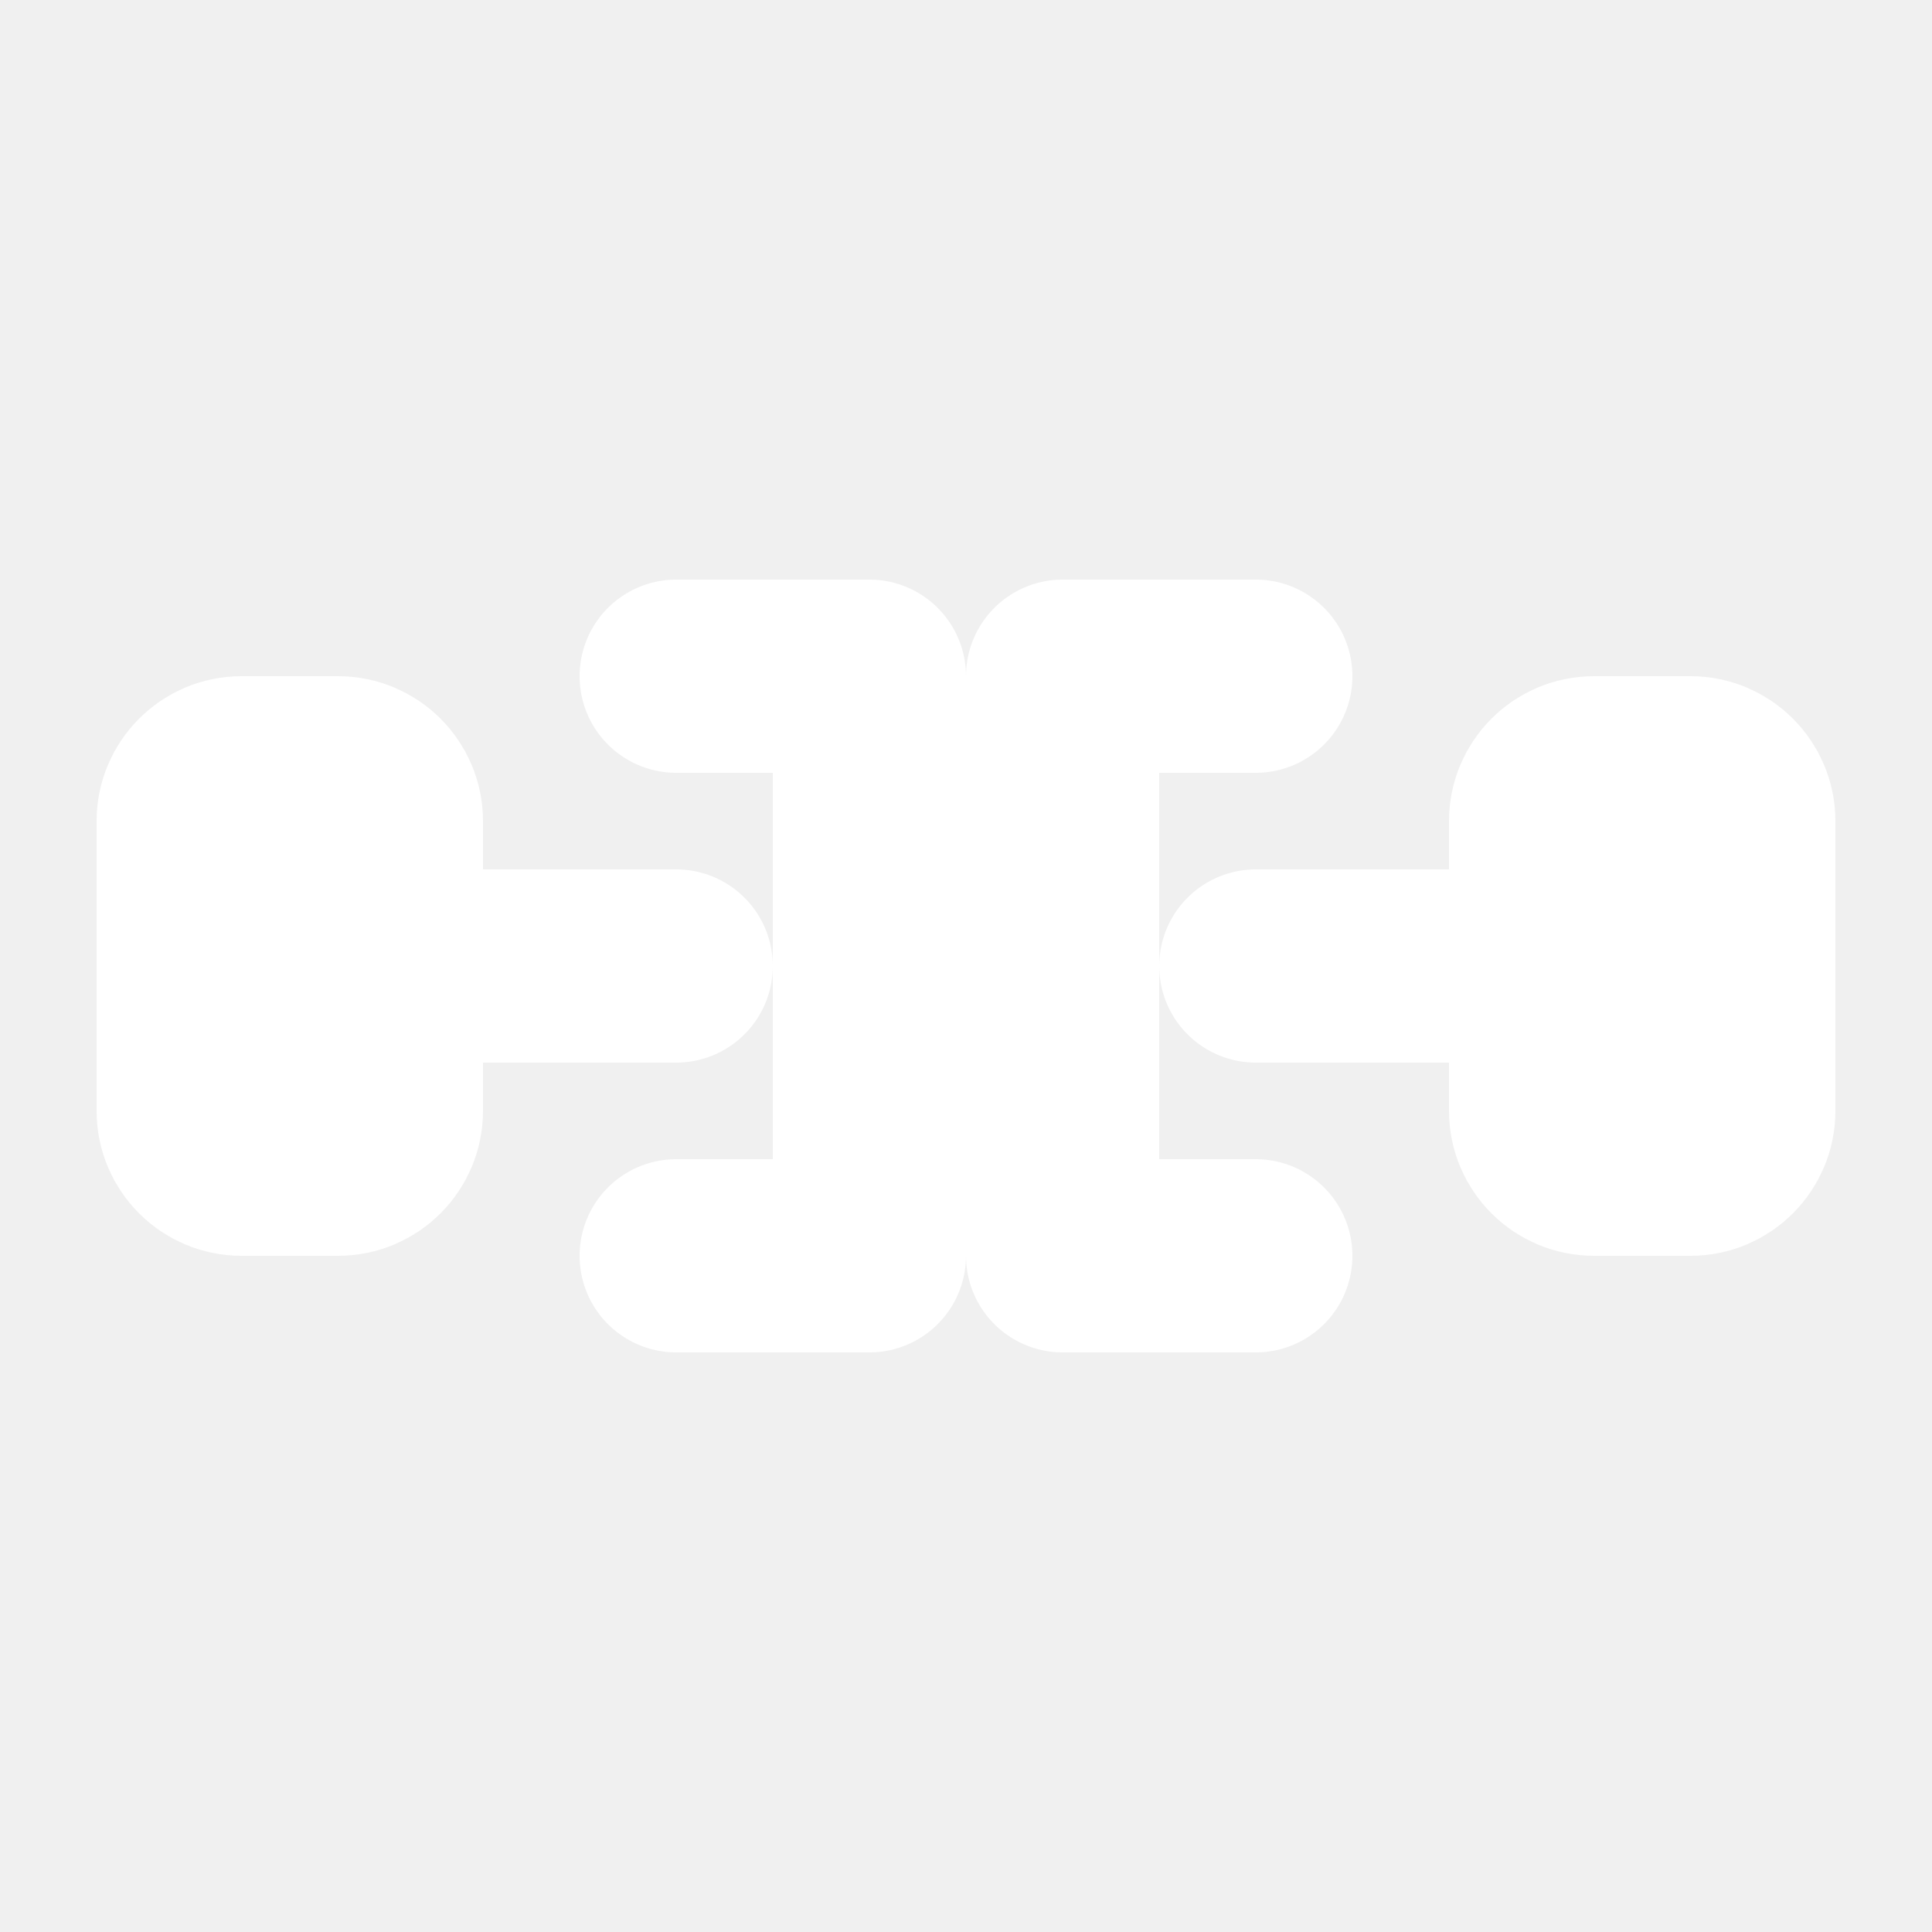
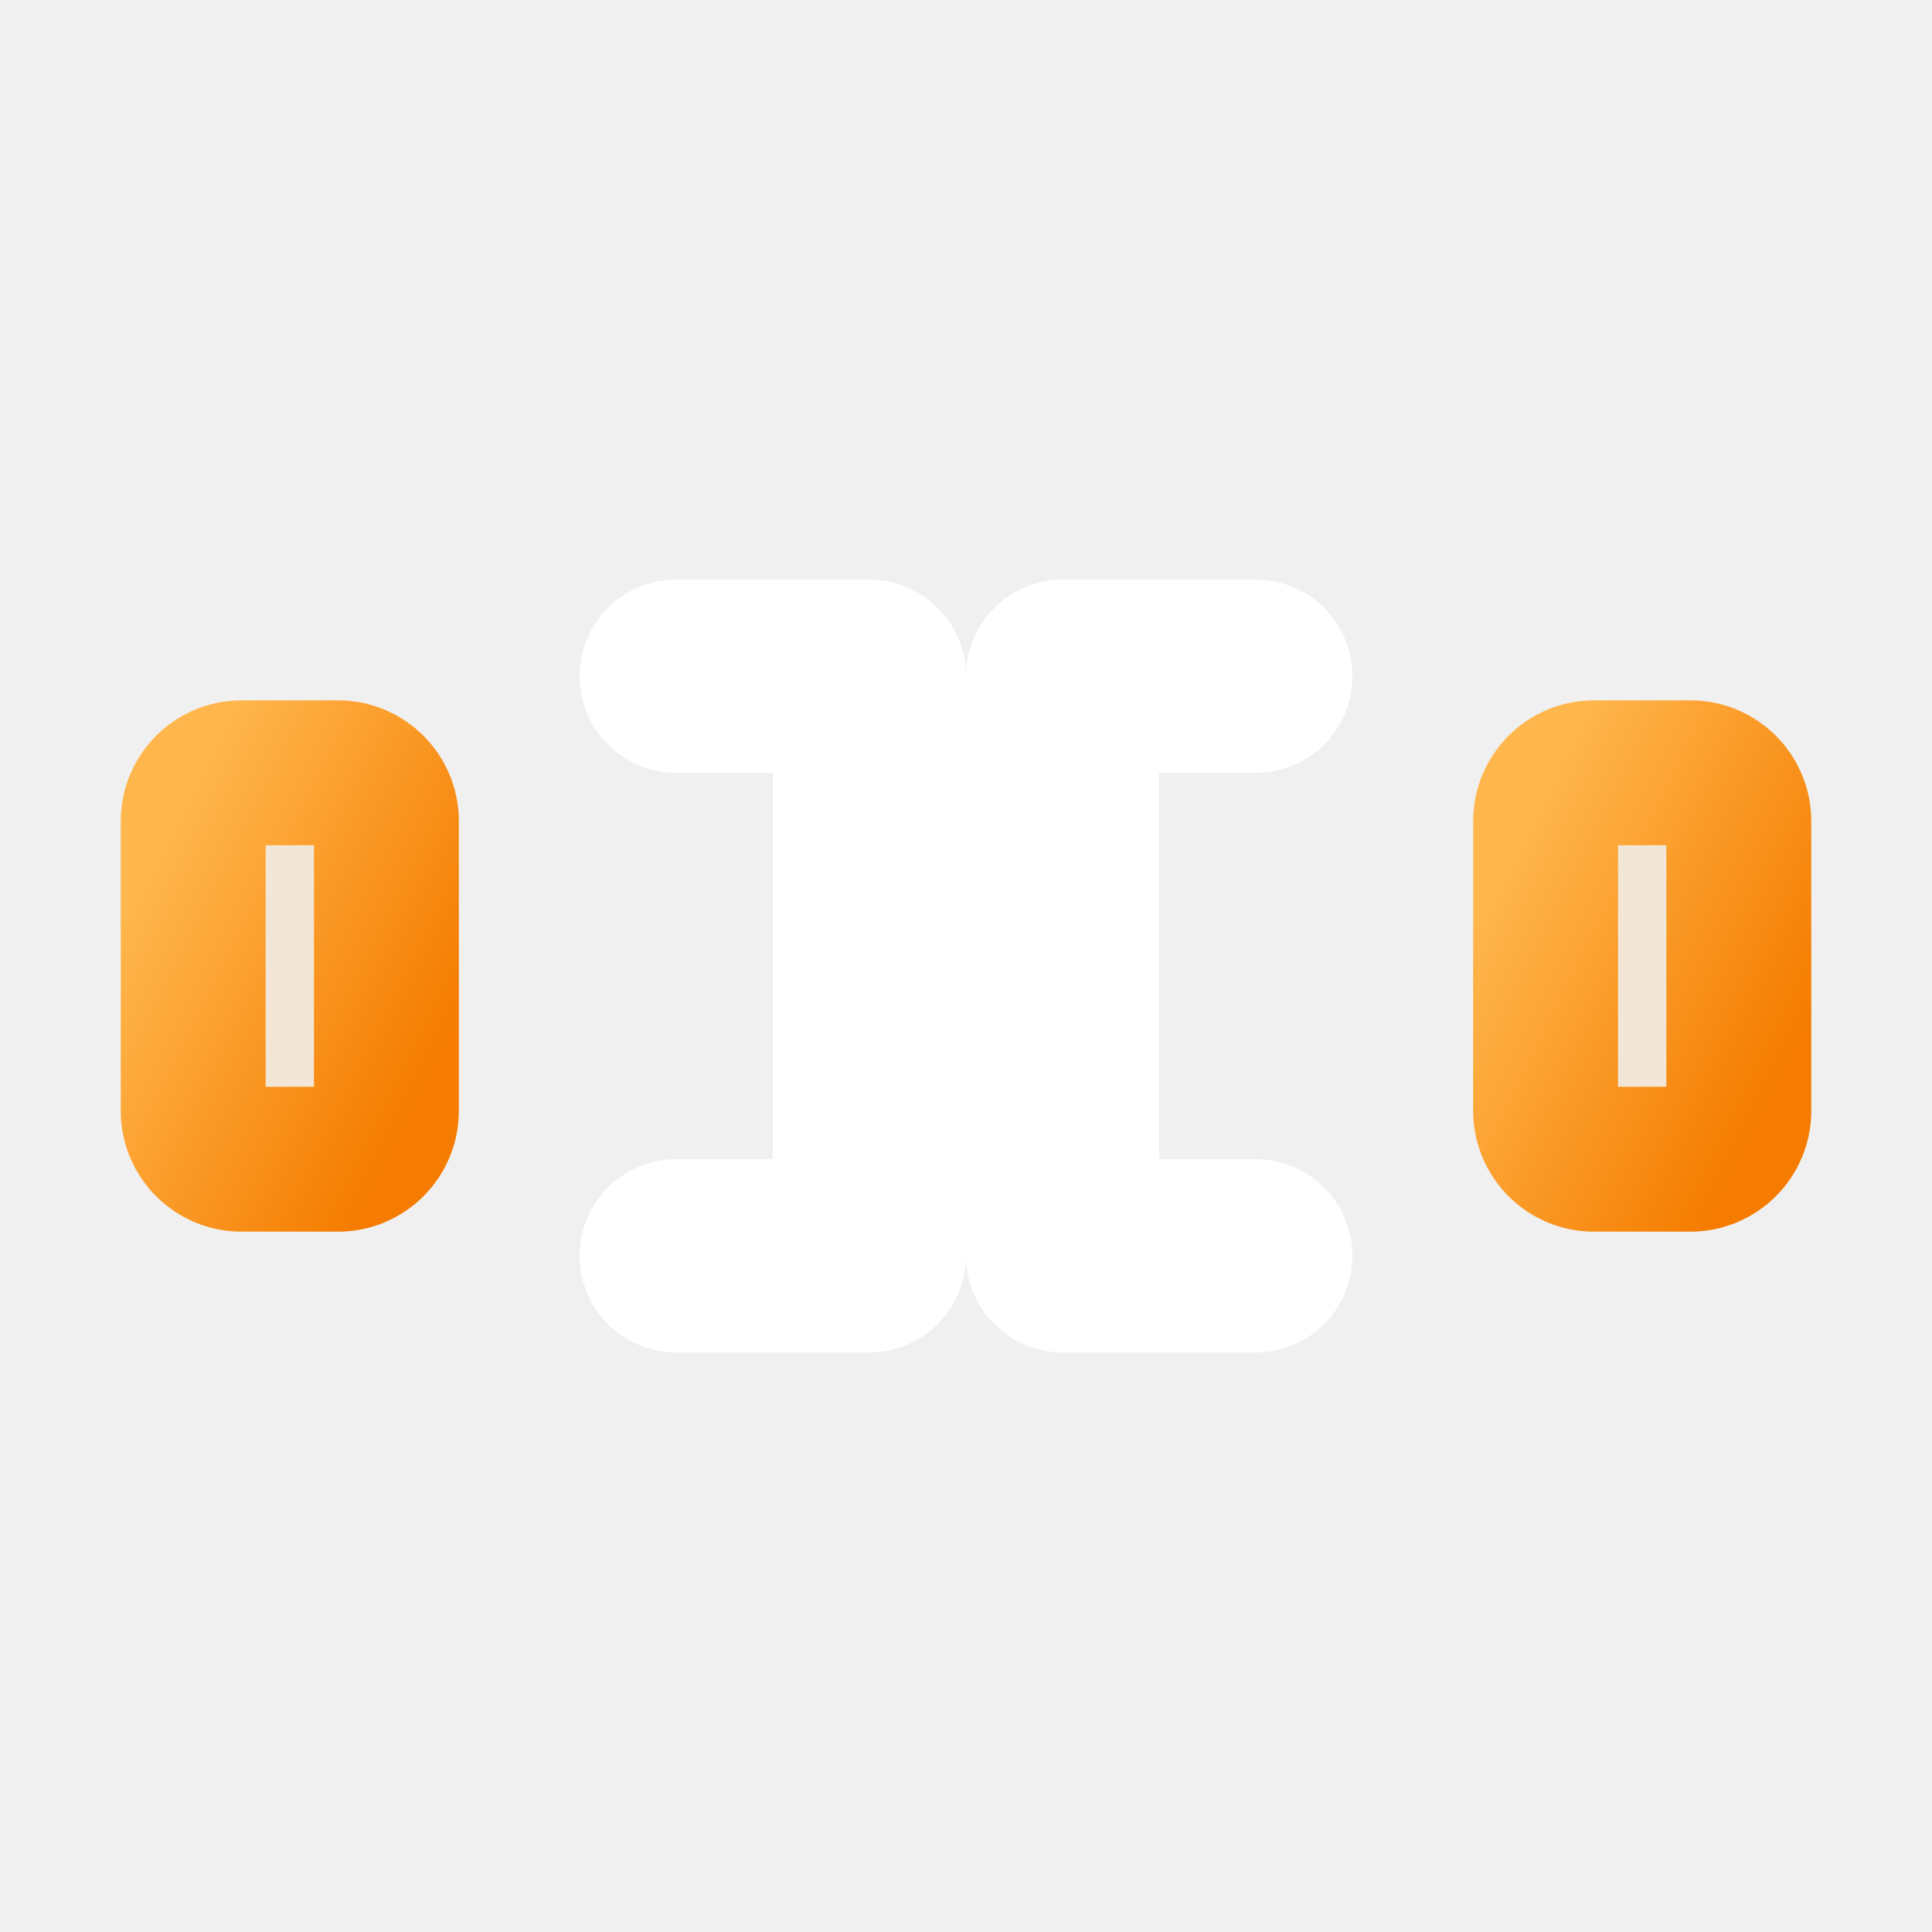
- <svg xmlns="http://www.w3.org/2000/svg" viewBox="0 0 20 20" width="20" height="20" fill="none" stroke="#FFFFFF" stroke-width="2" stroke-linecap="round" stroke-linejoin="round">
-   <path d="M3,10 L7,10" />
-   <rect x="2" y="8" width="2" height="4" rx="0.5" />
-   <path d="M13,10 L17,10" />
-   <rect x="16" y="8" width="2" height="4" rx="0.5" />
-   <path d="M7,7 L9,7 L9,13 L7,13" />
-   <path d="M13,7 L11,7 L11,13 L13,13" />
+ <svg xmlns="http://www.w3.org/2000/svg" viewBox="0 0 20 20" width="20" height="20" fill="none" stroke-linecap="round" stroke-linejoin="round">
+   <defs>
+     <linearGradient id="sessionGrad" x1="0" y1="0" x2="1" y2="1">
+       <stop offset="0%" stop-color="#FFB74D" />
+       <stop offset="100%" stop-color="#F57C00" />
+     </linearGradient>
+   </defs>
+   <path d="M3,10 L7,10" stroke="url(#sessionGrad)" stroke-width="1.8" />
+   <rect x="2" y="8" width="2" height="4" rx="0.5" fill="rgba(255,183,77,0.15)" stroke="url(#sessionGrad)" stroke-width="1.5" />
+   <path d="M13,10 L17,10" stroke="url(#sessionGrad)" stroke-width="1.8" />
+   <rect x="16" y="8" width="2" height="4" rx="0.5" fill="rgba(255,183,77,0.15)" stroke="url(#sessionGrad)" stroke-width="1.5" />
+   <path d="M7,7 L9,7 L9,13 L7,13" stroke="#FFFFFF" stroke-width="2" />
+   <path d="M13,7 L11,7 L11,13 L13,13" stroke="#FFFFFF" stroke-width="2" />
</svg>
